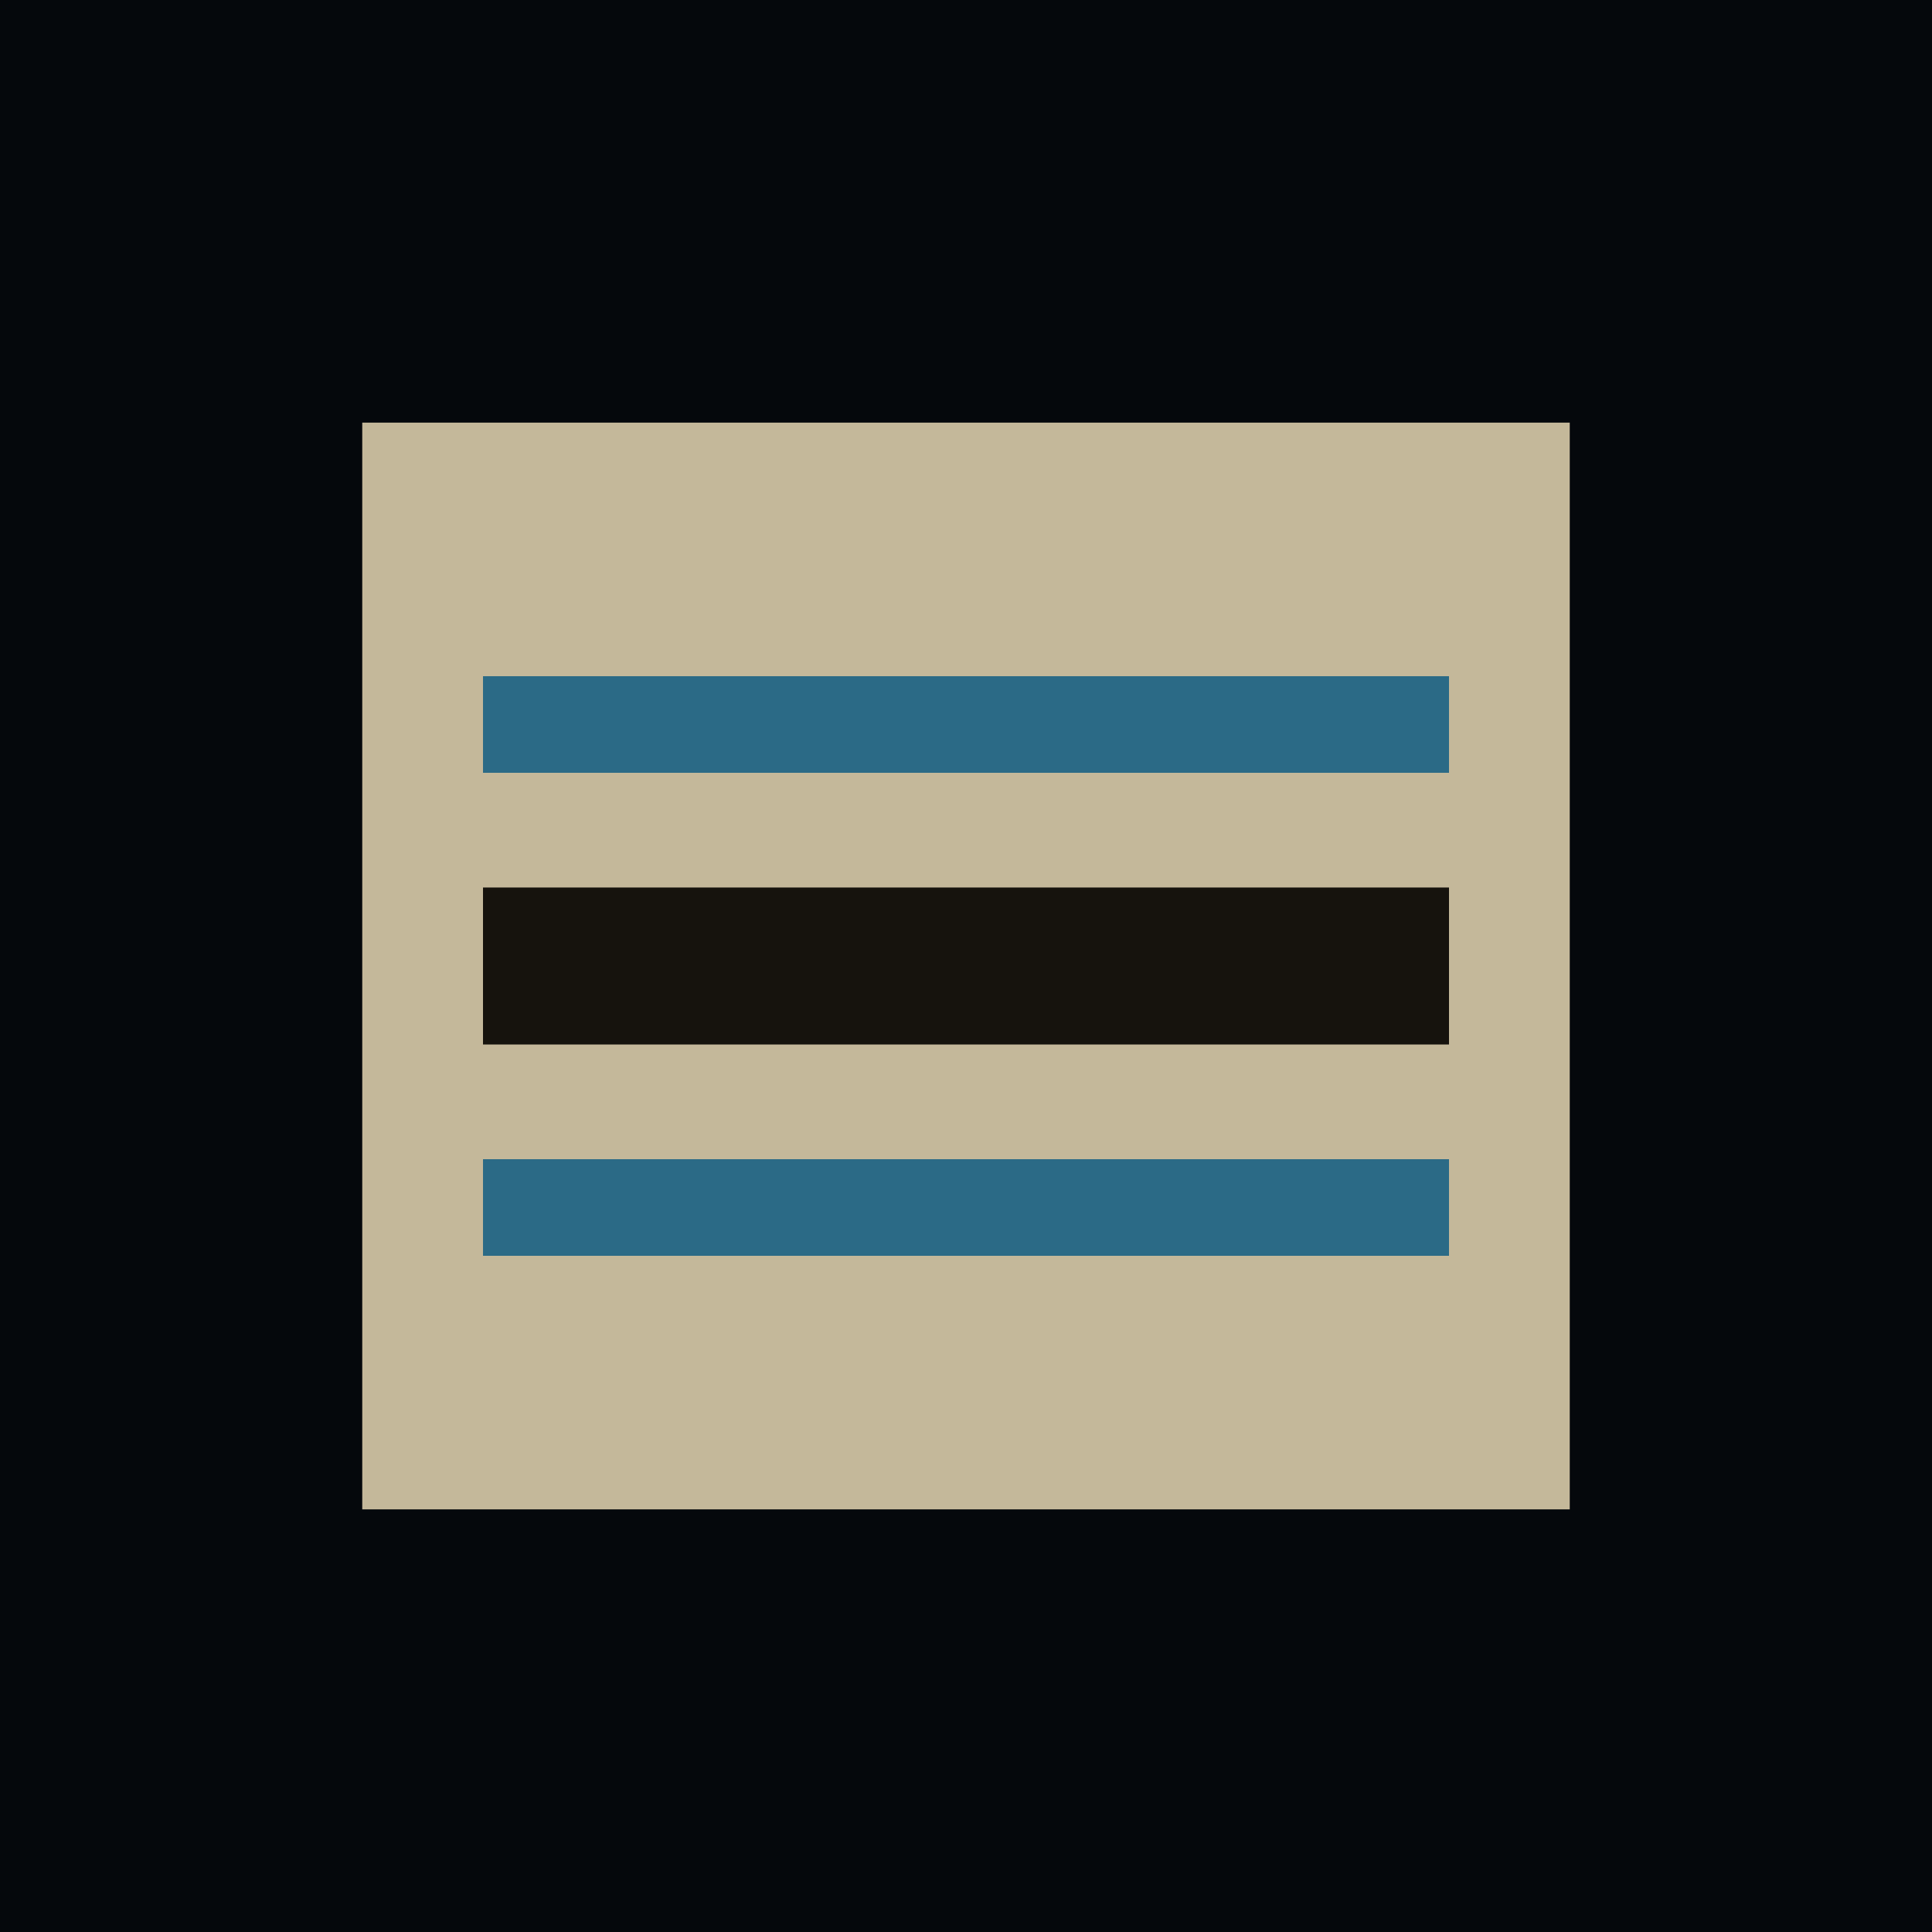
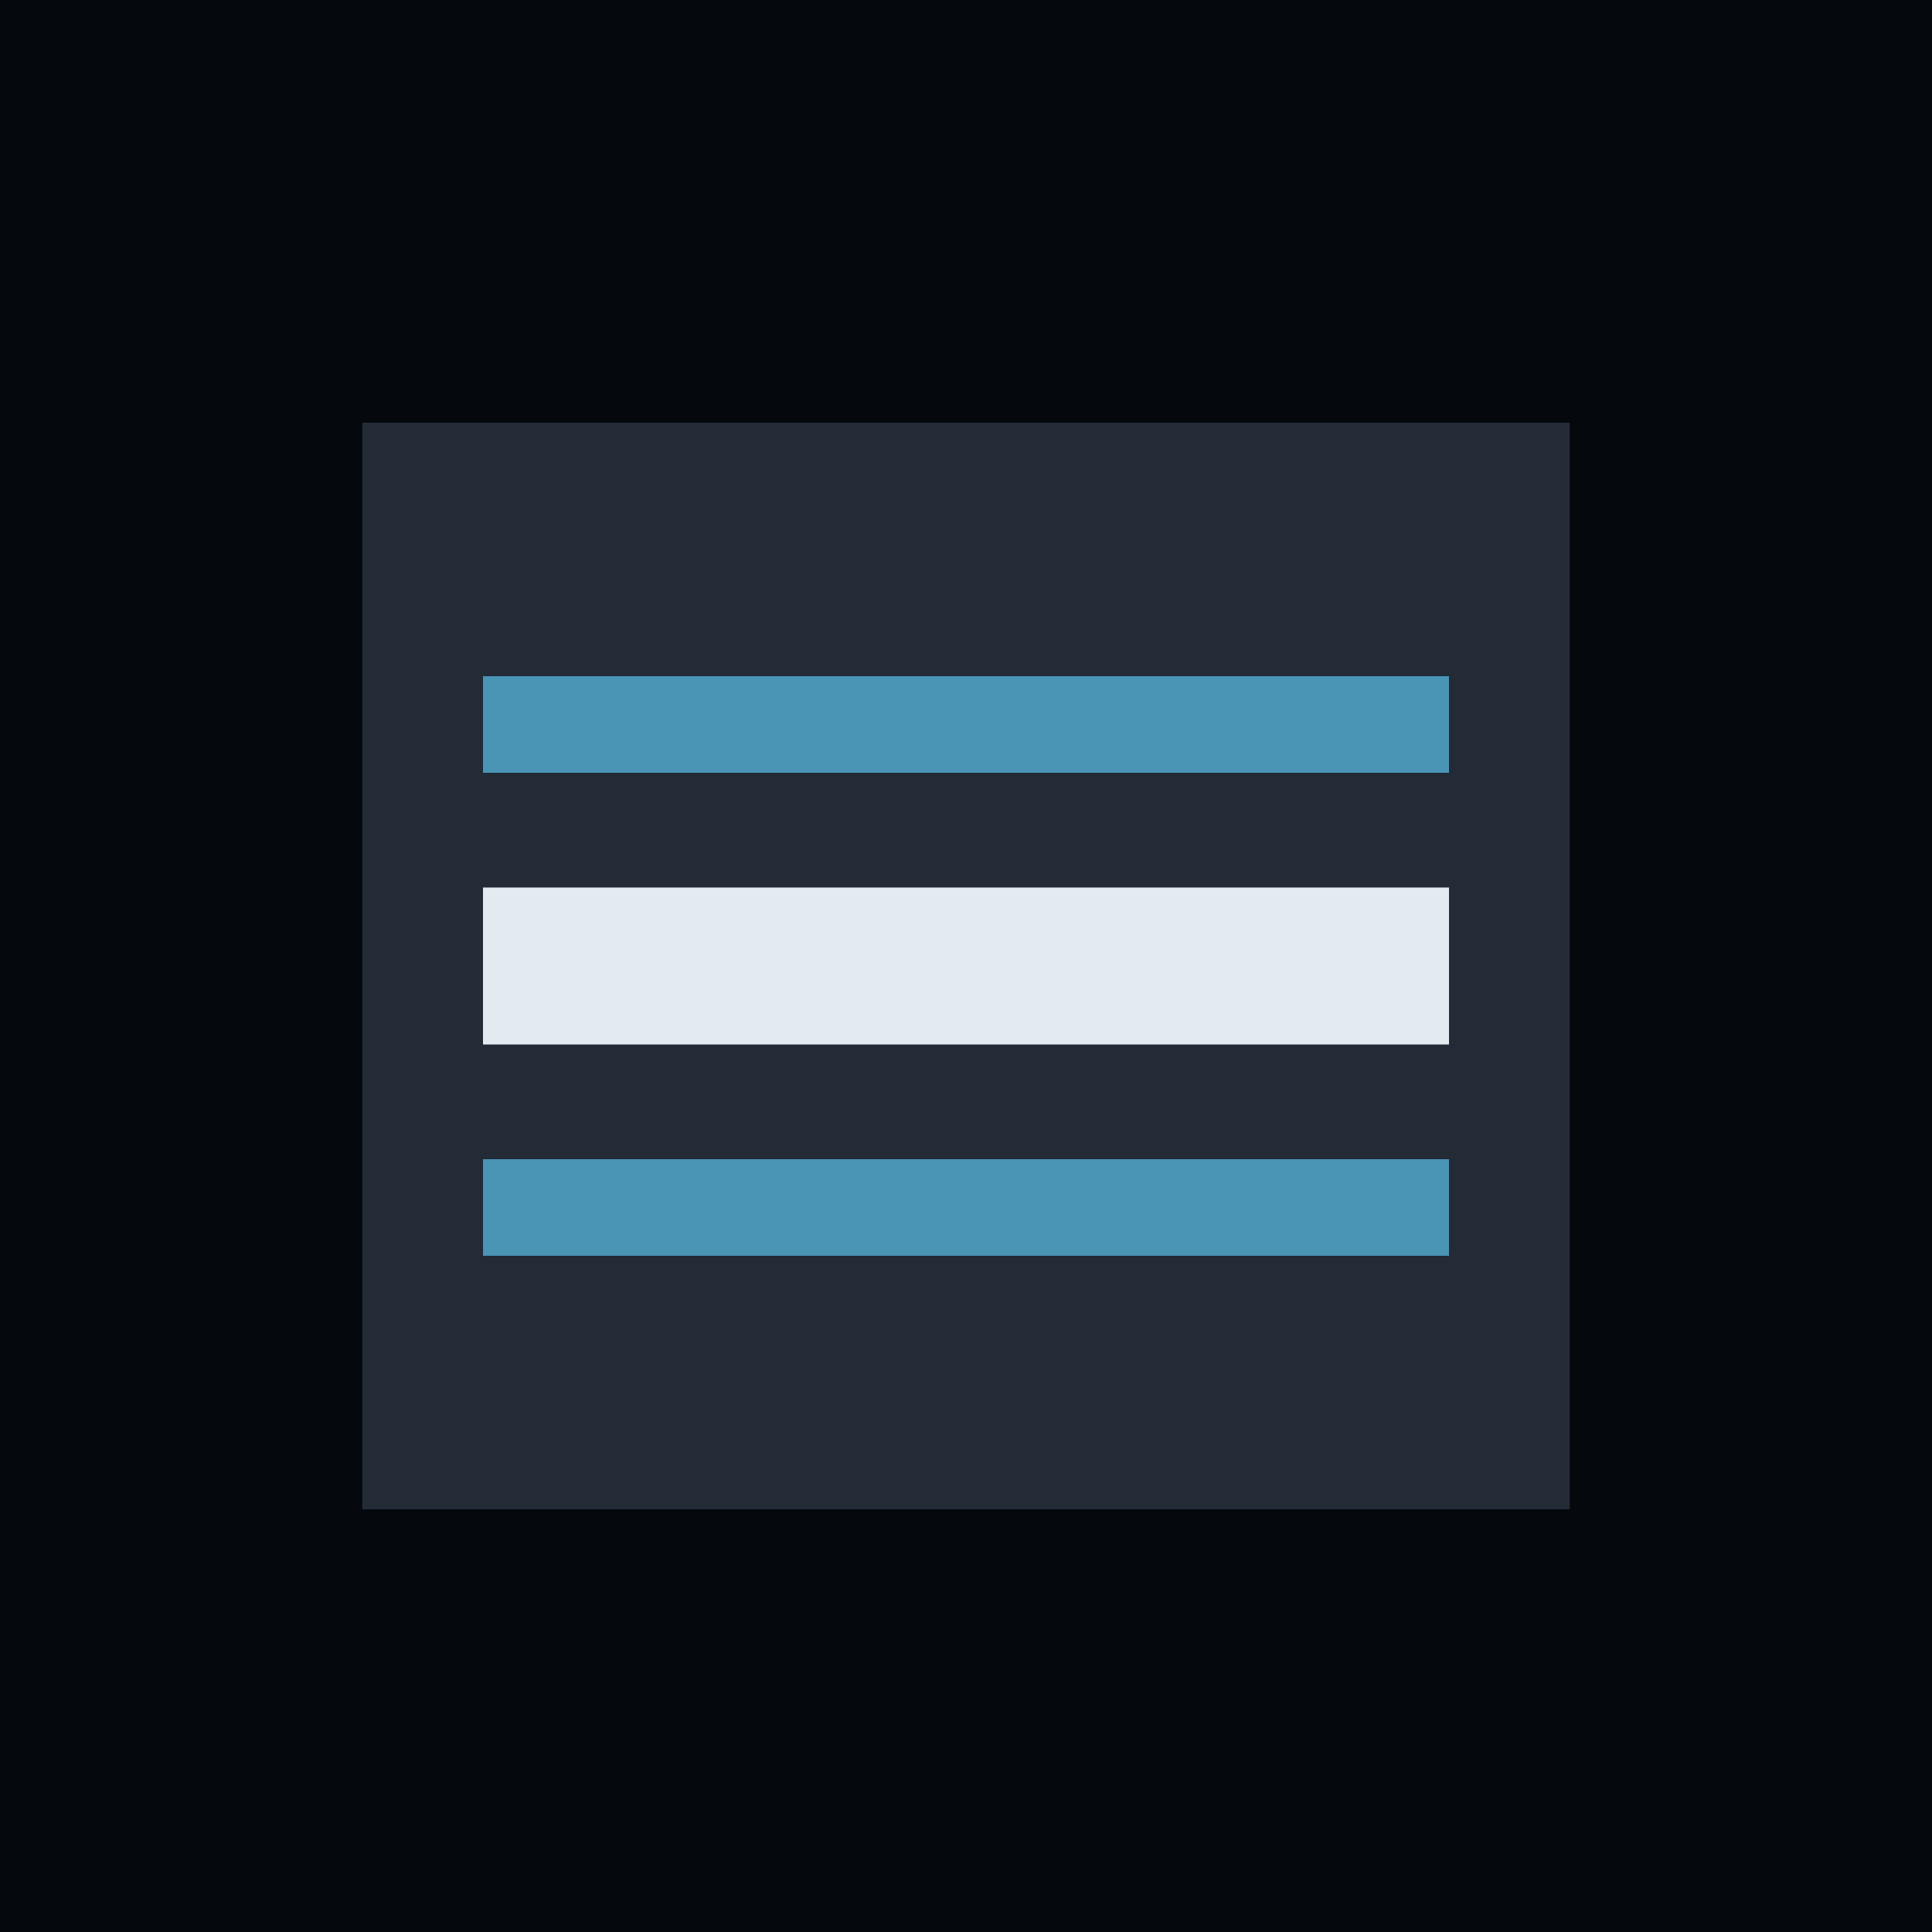
<svg xmlns="http://www.w3.org/2000/svg" viewBox="0 0 32 32">
  <rect width="32" height="32" fill="#05080c" />
-   <rect x="6" y="7" width="20" height="18" fill="#c4b89a" />
-   <g stroke="#2b6a86" stroke-width="1.6">
+   <rect x="6" y="7" width="20" height="18" fill="#222B36" />
+   <g stroke="#4A94B6" stroke-width="1.6">
    <path d="M8 12h16M8 16h16M8 20h16" />
  </g>
-   <path d="M8 16h16" stroke="#16130d" stroke-width="2.6" />
+   <path d="M8 16h16" stroke="#E3EBF0" stroke-width="2.6" />
</svg>
